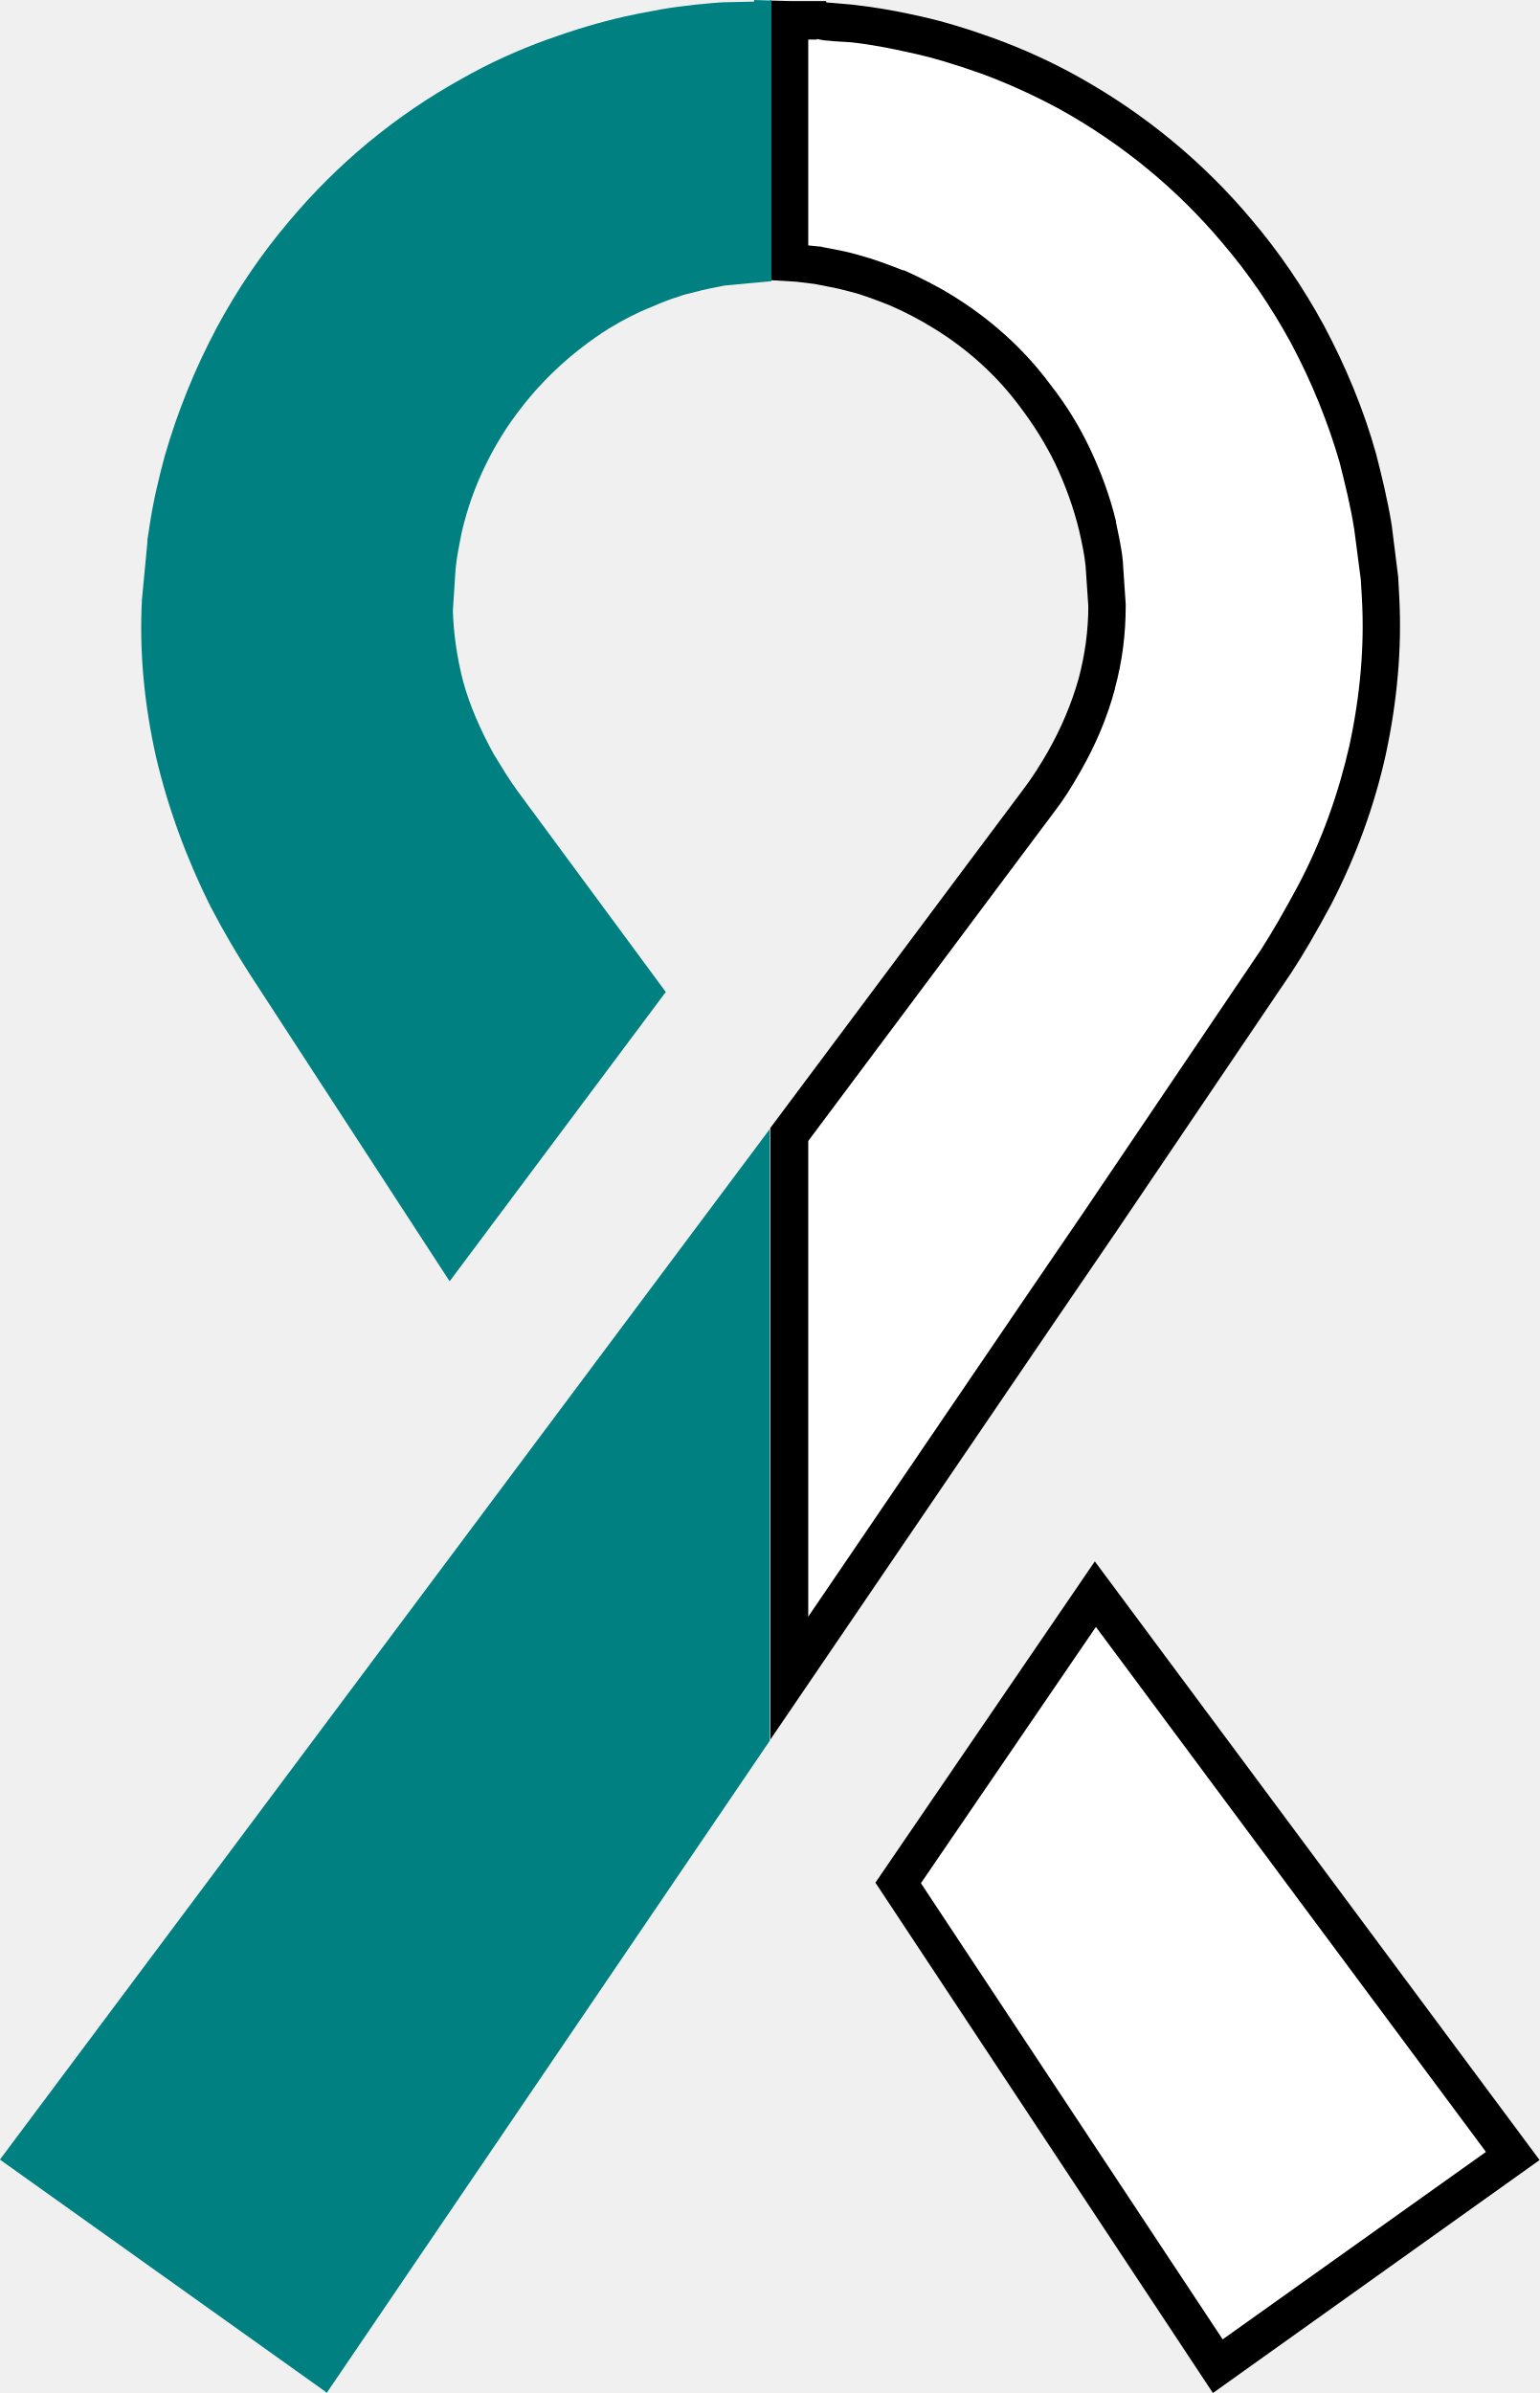
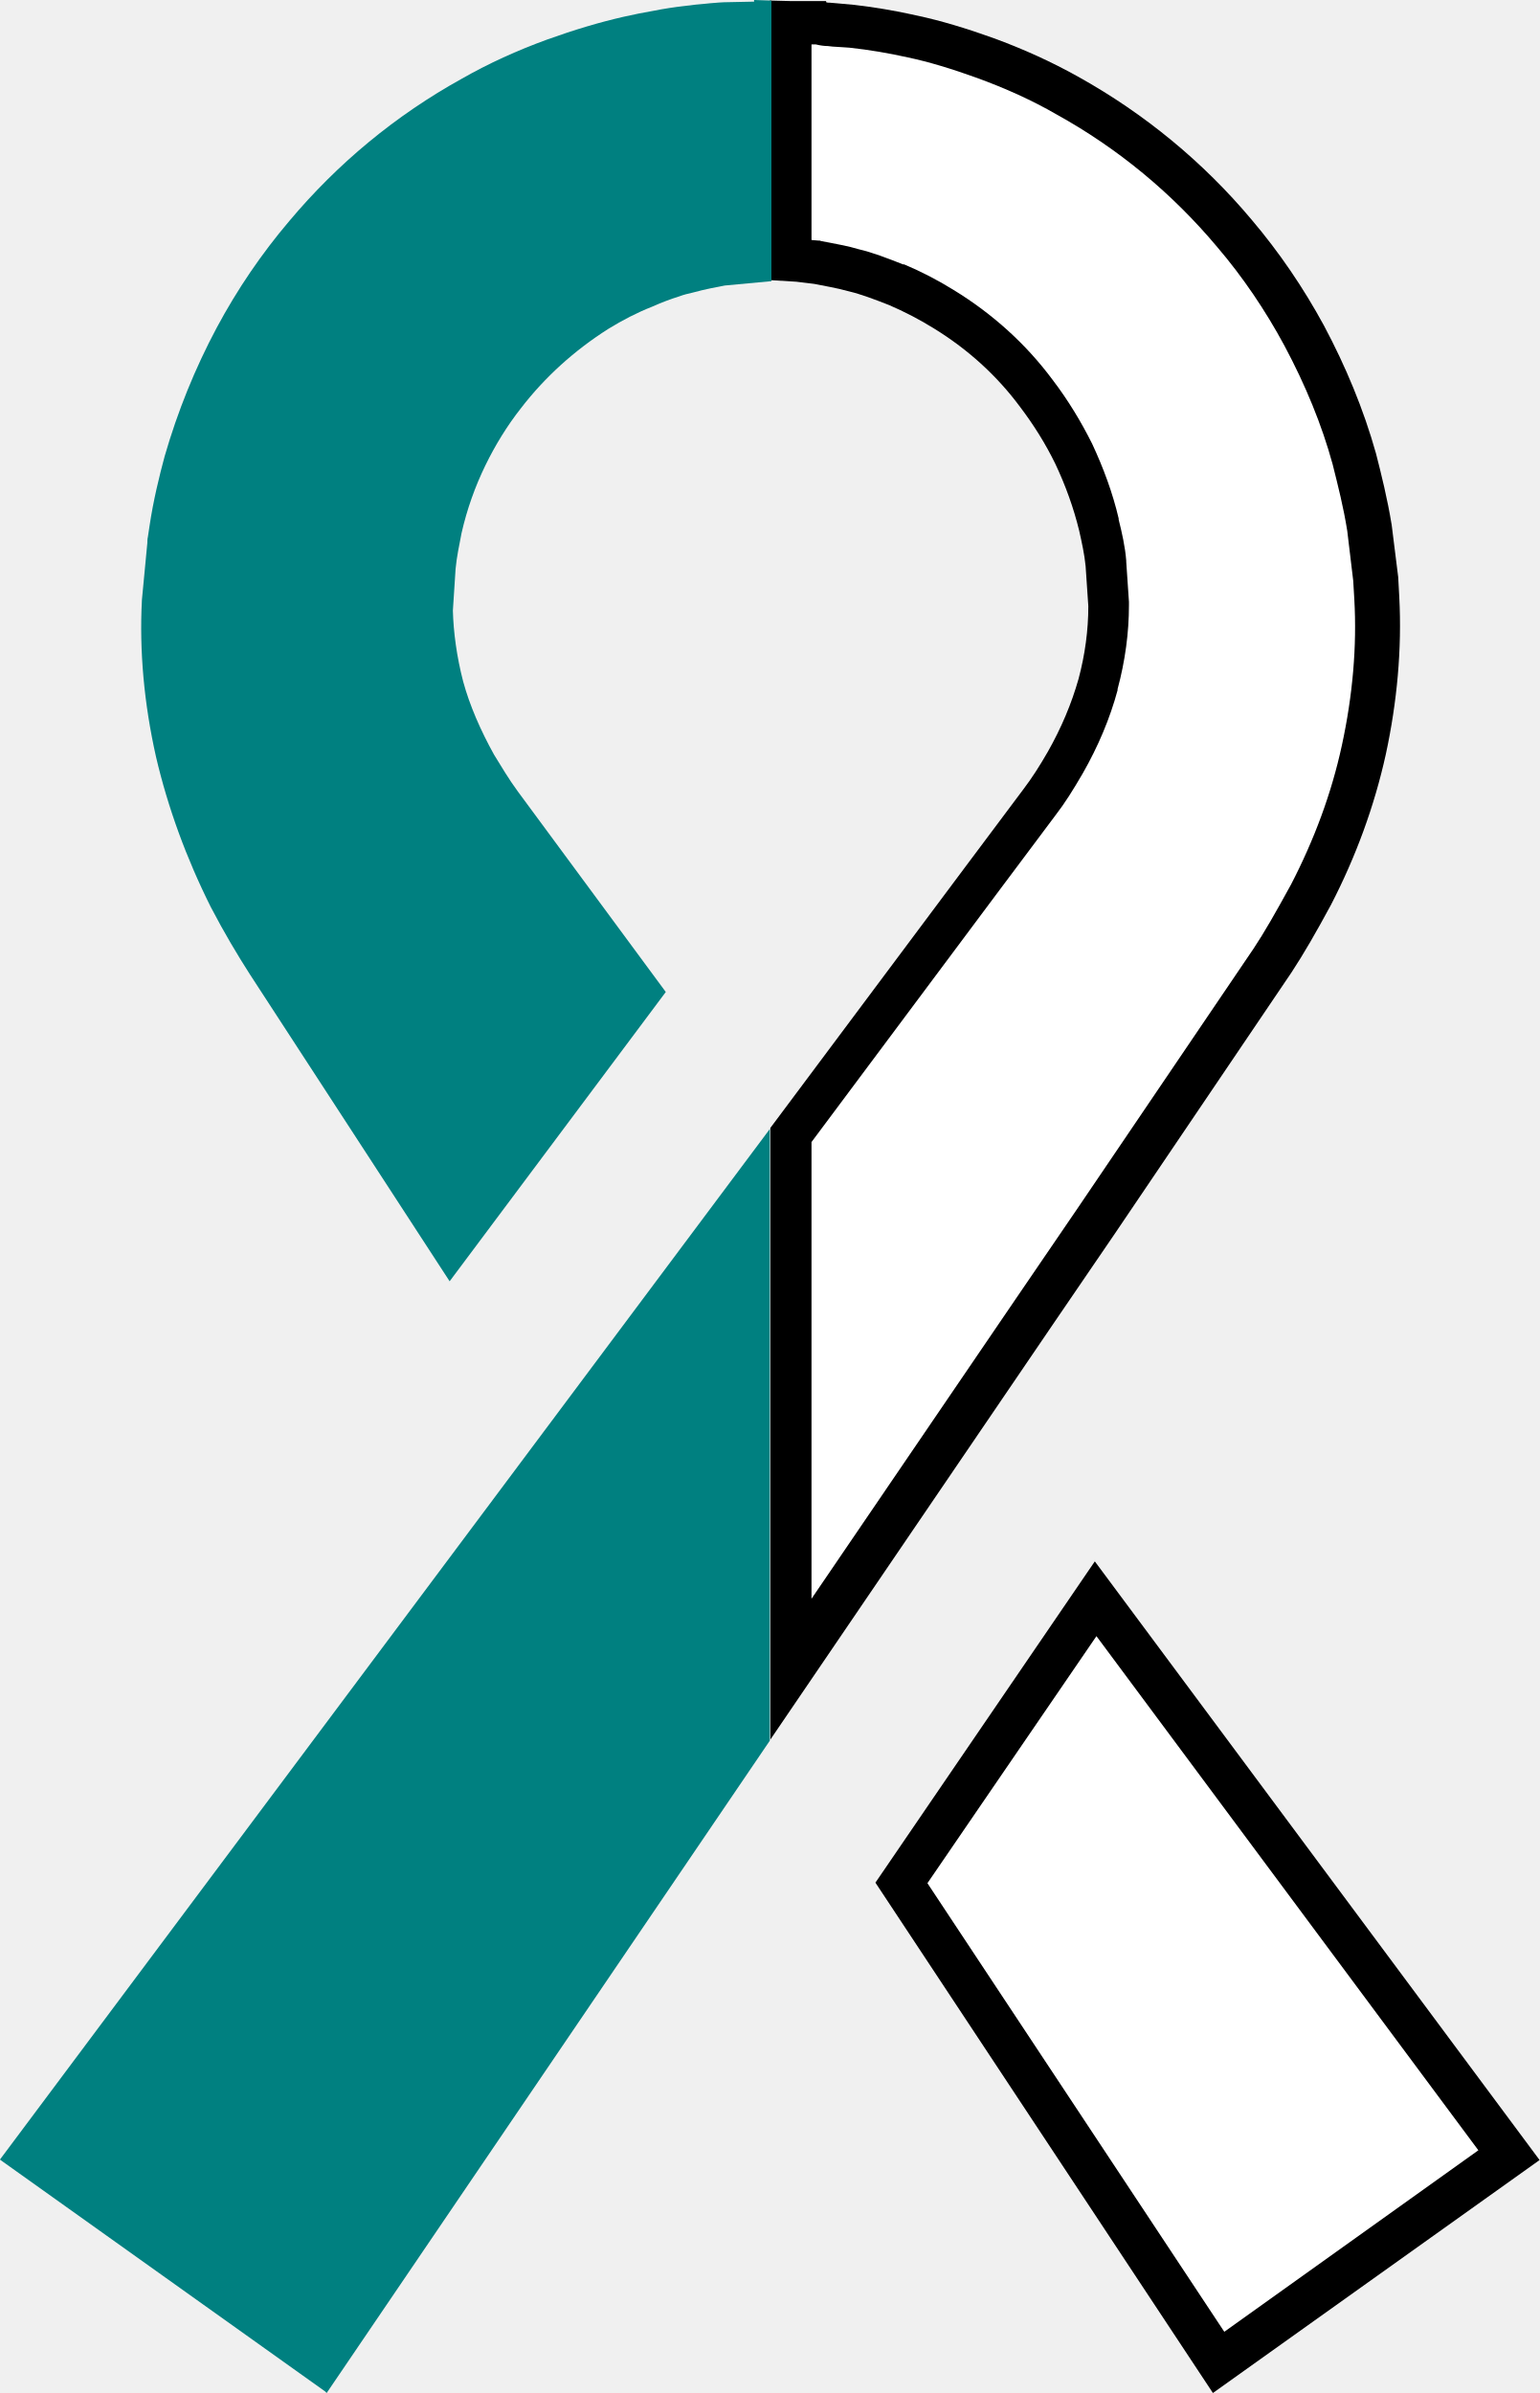
<svg xmlns="http://www.w3.org/2000/svg" version="1.1" id="Layer_1" x="0px" y="0px" viewBox="0 0 284.2 441.7" style="enable-background:new 0 0 284.2 441.7;" xml:space="preserve">
  <style type="text/css">
	.st0{fill:#FFFFFF;}
	.st1{fill:#008080;}
</style>
  <g>
    <g>
-       <path class="st0" d="M145.7,209.4l35-46.9l11-14.7c1.6-2,3-4.3,4.7-7.2c2.6-4.6,4.7-9.4,6-14.3c1.3-4.8,1.9-9.6,1.9-14.4v-0.1    l-0.5-7.5c-0.2-2.4-0.8-4.8-1.3-7.1c-1.1-4.4-2.6-8.8-4.7-13c-1.8-3.8-4.2-7.5-6.9-11.1c-4.5-6.1-10.3-11.3-17.1-15.5    c-2.7-1.7-5.6-3.2-8.5-4.4l-0.1,0c-2.7-1.1-5.3-2.1-7.7-2.6c-1.9-0.5-3.5-0.8-5-1.1c-0.6-0.1-1.1-0.2-1.7-0.3l-0.1,0l-3.6-0.4    l-1.7-0.1V3.7l0.3,0l5.4,0C152,4,152.7,4,153,4l1.1,0.1l3.3,0.3c3.8,0.5,7.5,1.1,11.2,1.9c4,0.9,8.5,2.2,13.5,4    c5.4,2,10.5,4.3,15.3,7c11.9,6.6,22.3,15.2,30.9,25.5c4.9,5.8,9.3,12.2,13,19c4,7.6,7.2,15.3,9.3,22.9c1,3.9,2,8.1,2.8,12.8    l1.2,9.4l0.2,3.6c0.5,9.1-0.3,18.6-2.4,28.2c-2,9.1-5.3,18.2-9.8,26.8c-2.8,5.3-5,9-7.1,12.2l-32.6,48.2l-11.4,16.7l-45.8,67.3    V209.4z" />
-       <path d="M150.8,7.2c0.9,0.2,1.6,0.3,2.1,0.3l0.9,0.1l1.6,0.1l1.6,0.1c3.8,0.4,7.3,1.1,10.9,1.9l0,0l0,0c3.8,0.8,8.2,2.1,13,3.8    c5.2,1.9,10.2,4.2,14.8,6.7c11.5,6.4,21.6,14.7,30,24.7c4.8,5.6,9,11.8,12.6,18.4c3.9,7.3,6.9,14.8,9,22.1c1,4,2,7.9,2.7,12.4    l1.2,9.2l0.2,3.4c0.5,8.8-0.3,17.9-2.3,27.2c-2,8.8-5.1,17.6-9.5,25.9c-2.8,5.2-4.9,8.8-6.9,11.9L200,223.8l-11.4,16.7l-39.4,57.9    v-87.8l34.3-45.9l11-14.7c1.7-2.2,3.2-4.5,5-7.7c2.8-4.9,4.9-9.9,6.3-15.1l0,0l0-0.1c1.4-5.1,2-10.2,2-15.2v-0.2l0-0.2l-0.5-7.4    l0-0.1l0-0.1c-0.2-2.5-0.8-5.1-1.3-7.5l0-0.1l0-0.1c-1.1-4.6-2.8-9.2-4.9-13.6l0,0l0,0c-1.9-4-4.3-7.9-7.2-11.6    c-4.8-6.5-10.9-12-18-16.4c-2.9-1.8-5.9-3.3-9-4.7l-0.1,0l-0.1,0c-2.8-1.1-5.5-2.1-8.1-2.8c-2-0.6-3.7-0.9-5.2-1.2    c-0.6-0.1-1.1-0.2-1.6-0.3l-0.3-0.1l-0.3,0l-2-0.2v-38H150.8 M142.1,0.1v51.6L147,52l3.3,0.4c1.9,0.4,4,0.7,6.5,1.4    c2.1,0.5,4.5,1.4,7.3,2.5c2.8,1.2,5.5,2.6,8.1,4.2c6.4,3.9,11.8,8.8,16.1,14.6c2.5,3.3,4.7,6.8,6.5,10.5c1.9,4,3.4,8.2,4.4,12.3    c0.5,2.2,1,4.5,1.2,6.6l0.5,7.4c0,4.4-0.6,8.9-1.8,13.4c-1.3,4.6-3.2,9.1-5.7,13.5c-1.5,2.6-2.9,4.8-4.5,6.9l-11,14.7l-35.7,47.8    v112.9l52.2-76.7l11.4-16.7l32.6-48.2c2.3-3.5,4.6-7.5,7.3-12.5c4.6-8.9,8-18.2,10.1-27.7c2.1-9.7,3-19.5,2.5-29.1l-0.2-3.7    l-1.2-9.6c-0.8-4.9-1.9-9.3-2.9-13.2c-2.3-8.2-5.6-16.1-9.6-23.6c-3.8-7-8.3-13.6-13.4-19.6c-8.9-10.6-19.7-19.5-31.9-26.3    c-5-2.8-10.3-5.2-15.8-7.2c-5-1.8-9.7-3.2-13.9-4.1c-4.4-1-8.3-1.6-11.7-2c-1.1-0.1-2.2-0.2-3.3-0.3l-1.2-0.1    c-0.2,0-0.5,0-0.7-0.1V0.2H146L142.1,0.1L142.1,0.1z" />
+       <path class="st0" d="M146.2,209.5l34.9-46.7l11-14.7c1.6-2.1,3-4.3,4.8-7.3c2.7-4.7,4.7-9.5,6.1-14.4c1.3-4.9,2-9.7,2-14.5v-0.1    l-0.5-7.6c-0.2-2.3-0.8-4.8-1.3-7.1c-1.1-4.5-2.7-8.9-4.7-13.1c-1.9-3.8-4.2-7.6-6.9-11.2c-4.6-6.2-10.4-11.4-17.2-15.6    c-2.7-1.7-5.6-3.2-8.6-4.5l-0.1,0c-2.7-1.1-5.3-2.1-7.8-2.6c-1.9-0.5-3.5-0.8-5-1.1c-0.6-0.1-1.1-0.2-1.7-0.3l-0.2,0l-3.6-0.4    l-1.3-0.1V4.2h5.1c0.7,0.3,1.4,0.3,1.8,0.3l1,0.1l3.2,0.3c3.9,0.5,7.6,1.1,11.2,1.9c4,0.9,8.5,2.2,13.4,4    c5.4,1.9,10.5,4.3,15.2,6.9c11.8,6.6,22.2,15.1,30.8,25.4c4.9,5.8,9.3,12.1,12.9,18.9c4,7.5,7.1,15.2,9.3,22.8    c1,3.8,2,8.1,2.8,12.7l1.2,9.4l0.2,3.6c0.5,9-0.3,18.5-2.4,28c-2,9.1-5.3,18.1-9.7,26.7c-2.8,5.2-5,9-7.1,12.1l-32.6,48.2    l-11.4,16.7l-44.9,66V209.5z" />
+       <path d="M150.6,8.2c0.8,0.2,1.6,0.3,2.2,0.3l0.9,0.1l1.6,0.1l1.5,0.1c3.7,0.4,7.2,1,10.8,1.8l0,0l0,0c3.8,0.8,8.1,2.1,12.8,3.8    c5.2,1.9,10.1,4.1,14.6,6.7c11.4,6.3,21.4,14.6,29.7,24.5c4.7,5.5,8.9,11.7,12.4,18.2c3.9,7.3,6.9,14.6,8.9,21.9    c1,4,2,7.9,2.7,12.3l1.1,9.2l0.2,3.4c0.5,8.7-0.3,17.8-2.3,27c-1.9,8.8-5.1,17.4-9.4,25.7c-2.8,5.1-4.9,8.8-6.9,11.8l-32.6,48.1    l-11.4,16.7l-37.6,55.2v-84.3l34.1-45.7l11-14.7c1.7-2.2,3.2-4.6,5-7.7l0,0l0,0c2.8-4.9,5-10.1,6.4-15.3l0-0.1l0-0.1    c1.4-5.2,2.1-10.4,2.1-15.5v-0.3l0-0.3l-0.5-7.4l0-0.1l0-0.1c-0.2-2.6-0.8-5.2-1.4-7.6l0-0.1l0-0.1c-1.1-4.7-2.8-9.3-4.9-13.8l0,0    l0,0c-2-4-4.4-8-7.3-11.8c-4.9-6.6-11.1-12.2-18.3-16.6c-2.9-1.8-6-3.4-9.1-4.7l-0.1,0l-0.1,0c-2.8-1.1-5.6-2.2-8.2-2.8    c-2-0.6-3.8-0.9-5.3-1.2c-0.6-0.1-1.1-0.2-1.6-0.3l-0.3-0.1l-0.3,0l-1.2-0.1V8.2H150.6 M142.1,0.1v51.6L147,52l3.3,0.4    c1.9,0.4,4,0.7,6.5,1.4c2.1,0.5,4.5,1.4,7.3,2.5c2.8,1.2,5.5,2.6,8.1,4.2c6.4,3.9,11.8,8.8,16.1,14.6c2.5,3.3,4.7,6.8,6.5,10.5    c1.9,4,3.4,8.2,4.4,12.3c0.5,2.2,1,4.5,1.2,6.6l0.5,7.4c0,4.4-0.6,8.9-1.8,13.4c-1.3,4.6-3.2,9.1-5.7,13.5    c-1.5,2.6-2.9,4.8-4.5,6.9l-11,14.7l-35.7,47.8v112.9l52.2-76.7l11.4-16.7l32.6-48.2c2.3-3.5,4.6-7.5,7.3-12.5    c4.6-8.9,8-18.2,10.1-27.7c2.1-9.7,3-19.5,2.5-29.1l-0.2-3.7l-1.2-9.6c-0.8-4.9-1.9-9.3-2.9-13.2c-2.3-8.2-5.6-16.1-9.6-23.6    c-3.8-7-8.3-13.6-13.4-19.6c-8.9-10.6-19.7-19.5-31.9-26.3c-5-2.8-10.3-5.2-15.8-7.2c-5-1.8-9.7-3.2-13.9-4.1    c-4.4-1-8.3-1.6-11.7-2c-1.1-0.1-2.2-0.2-3.3-0.3l-1.2-0.1c-0.2,0-0.5,0-0.7-0.1V0.2H146L142.1,0.1L142.1,0.1z" />
    </g>
    <g>
-       <polygon class="st0" points="165.8,347.5 202.2,294.2 279.3,397.9 224.8,436.7   " />
-       <path d="M202.3,300.3l72,96.9l-48.6,34.6L170,347.6L202.3,300.3 M202.1,288.2l-40.5,59.3l62.3,94.2l60.3-43L202.1,288.2    L202.1,288.2z" />
+       <polygon class="st0" points="166.4,347.5 202.2,295.1 278.6,397.8 225,436   " />
+       <path d="M202.4,302l70.5,94.9L226,430.4l-54.8-82.8L202.4,302 M202.1,288.2l-40.5,59.3l62.3,94.2l60.3-43L202.1,288.2L202.1,288.2    z" />
    </g>
    <polygon class="st1" points="0,398.6 0.1,398.7 60,441.4 60.3,441.7 142.1,321.3 142.1,208.4  " />
    <path class="st1" d="M139.2,0.3l-4.7,0.1c-1.1,0-2.3,0.1-3.4,0.2l-1,0.1c-1.1,0.1-2.3,0.2-3.7,0.4c-1.8,0.2-3.8,0.5-5.8,0.9   c-1.8,0.3-3.7,0.7-5.5,1.1c-4.4,1-9.1,2.4-14.1,4.2c-5.5,2-10.8,4.4-15.7,7.2c-12.3,6.8-23,15.7-31.9,26.3   c-5.1,6-9.6,12.6-13.4,19.7c-4,7.5-7.2,15.4-9.6,23.7c-1,3.7-2.1,8.2-2.8,12.9l-0.3,2c-0.1,0.4-0.1,0.8-0.1,1.1l-1,10.5   c-0.5,9.5,0.4,19.2,2.6,29c2.2,9.4,5.6,18.7,10.1,27.7c2.5,4.8,4.9,8.8,7.2,12.4L83,236.5l39.9-53.4l-27.3-37   c-1.7-2.3-3.1-4.7-4.4-6.8c-2.5-4.5-4.5-9.1-5.7-13.5c-1.2-4.6-1.8-9.2-1.9-13.1l0.5-7.7c0.2-2.2,0.7-4.5,1.1-6.6   c1-4.4,2.5-8.6,4.4-12.5c1.8-3.7,4-7.3,6.6-10.6c4.4-5.7,9.8-10.6,16.1-14.6c2.6-1.6,5.3-3,8.1-4.1c1.8-0.8,3.4-1.4,5-1.9   c0.8-0.3,1.6-0.5,2.5-0.7c2.2-0.6,4.3-1,5.9-1.3l8.6-0.8V0.1L139.2,0V0.3z" />
  </g>
</svg>
